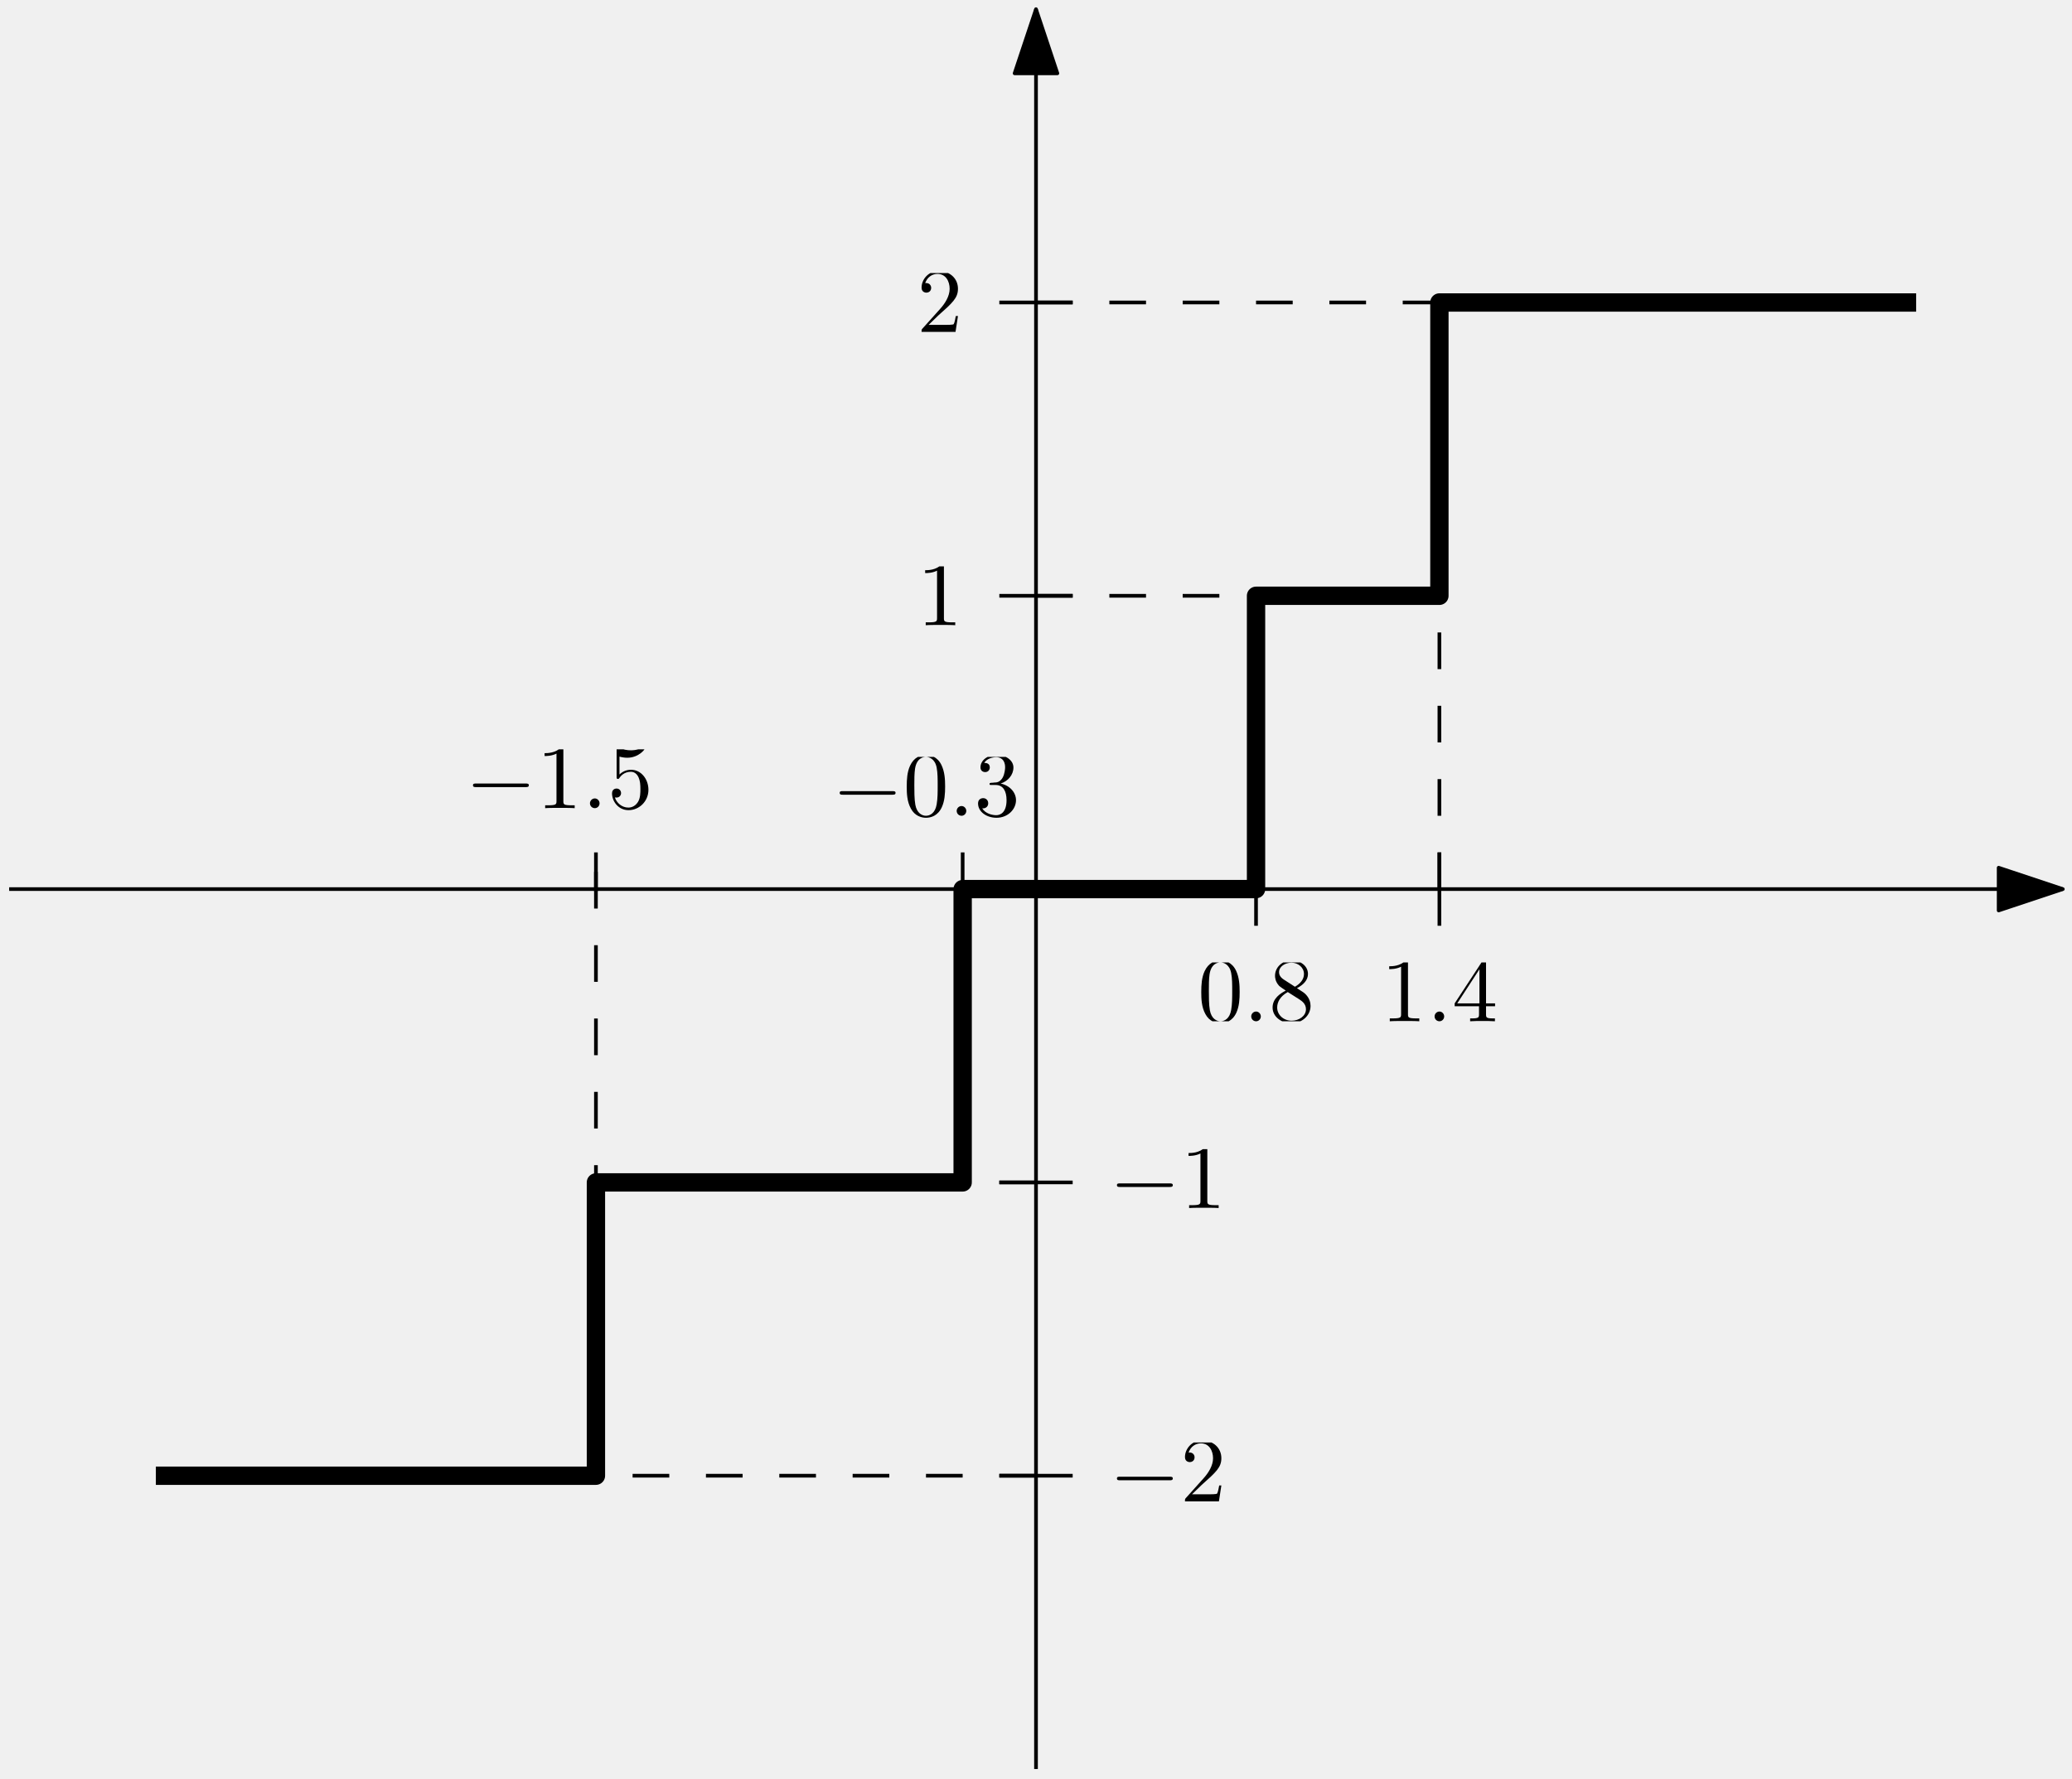
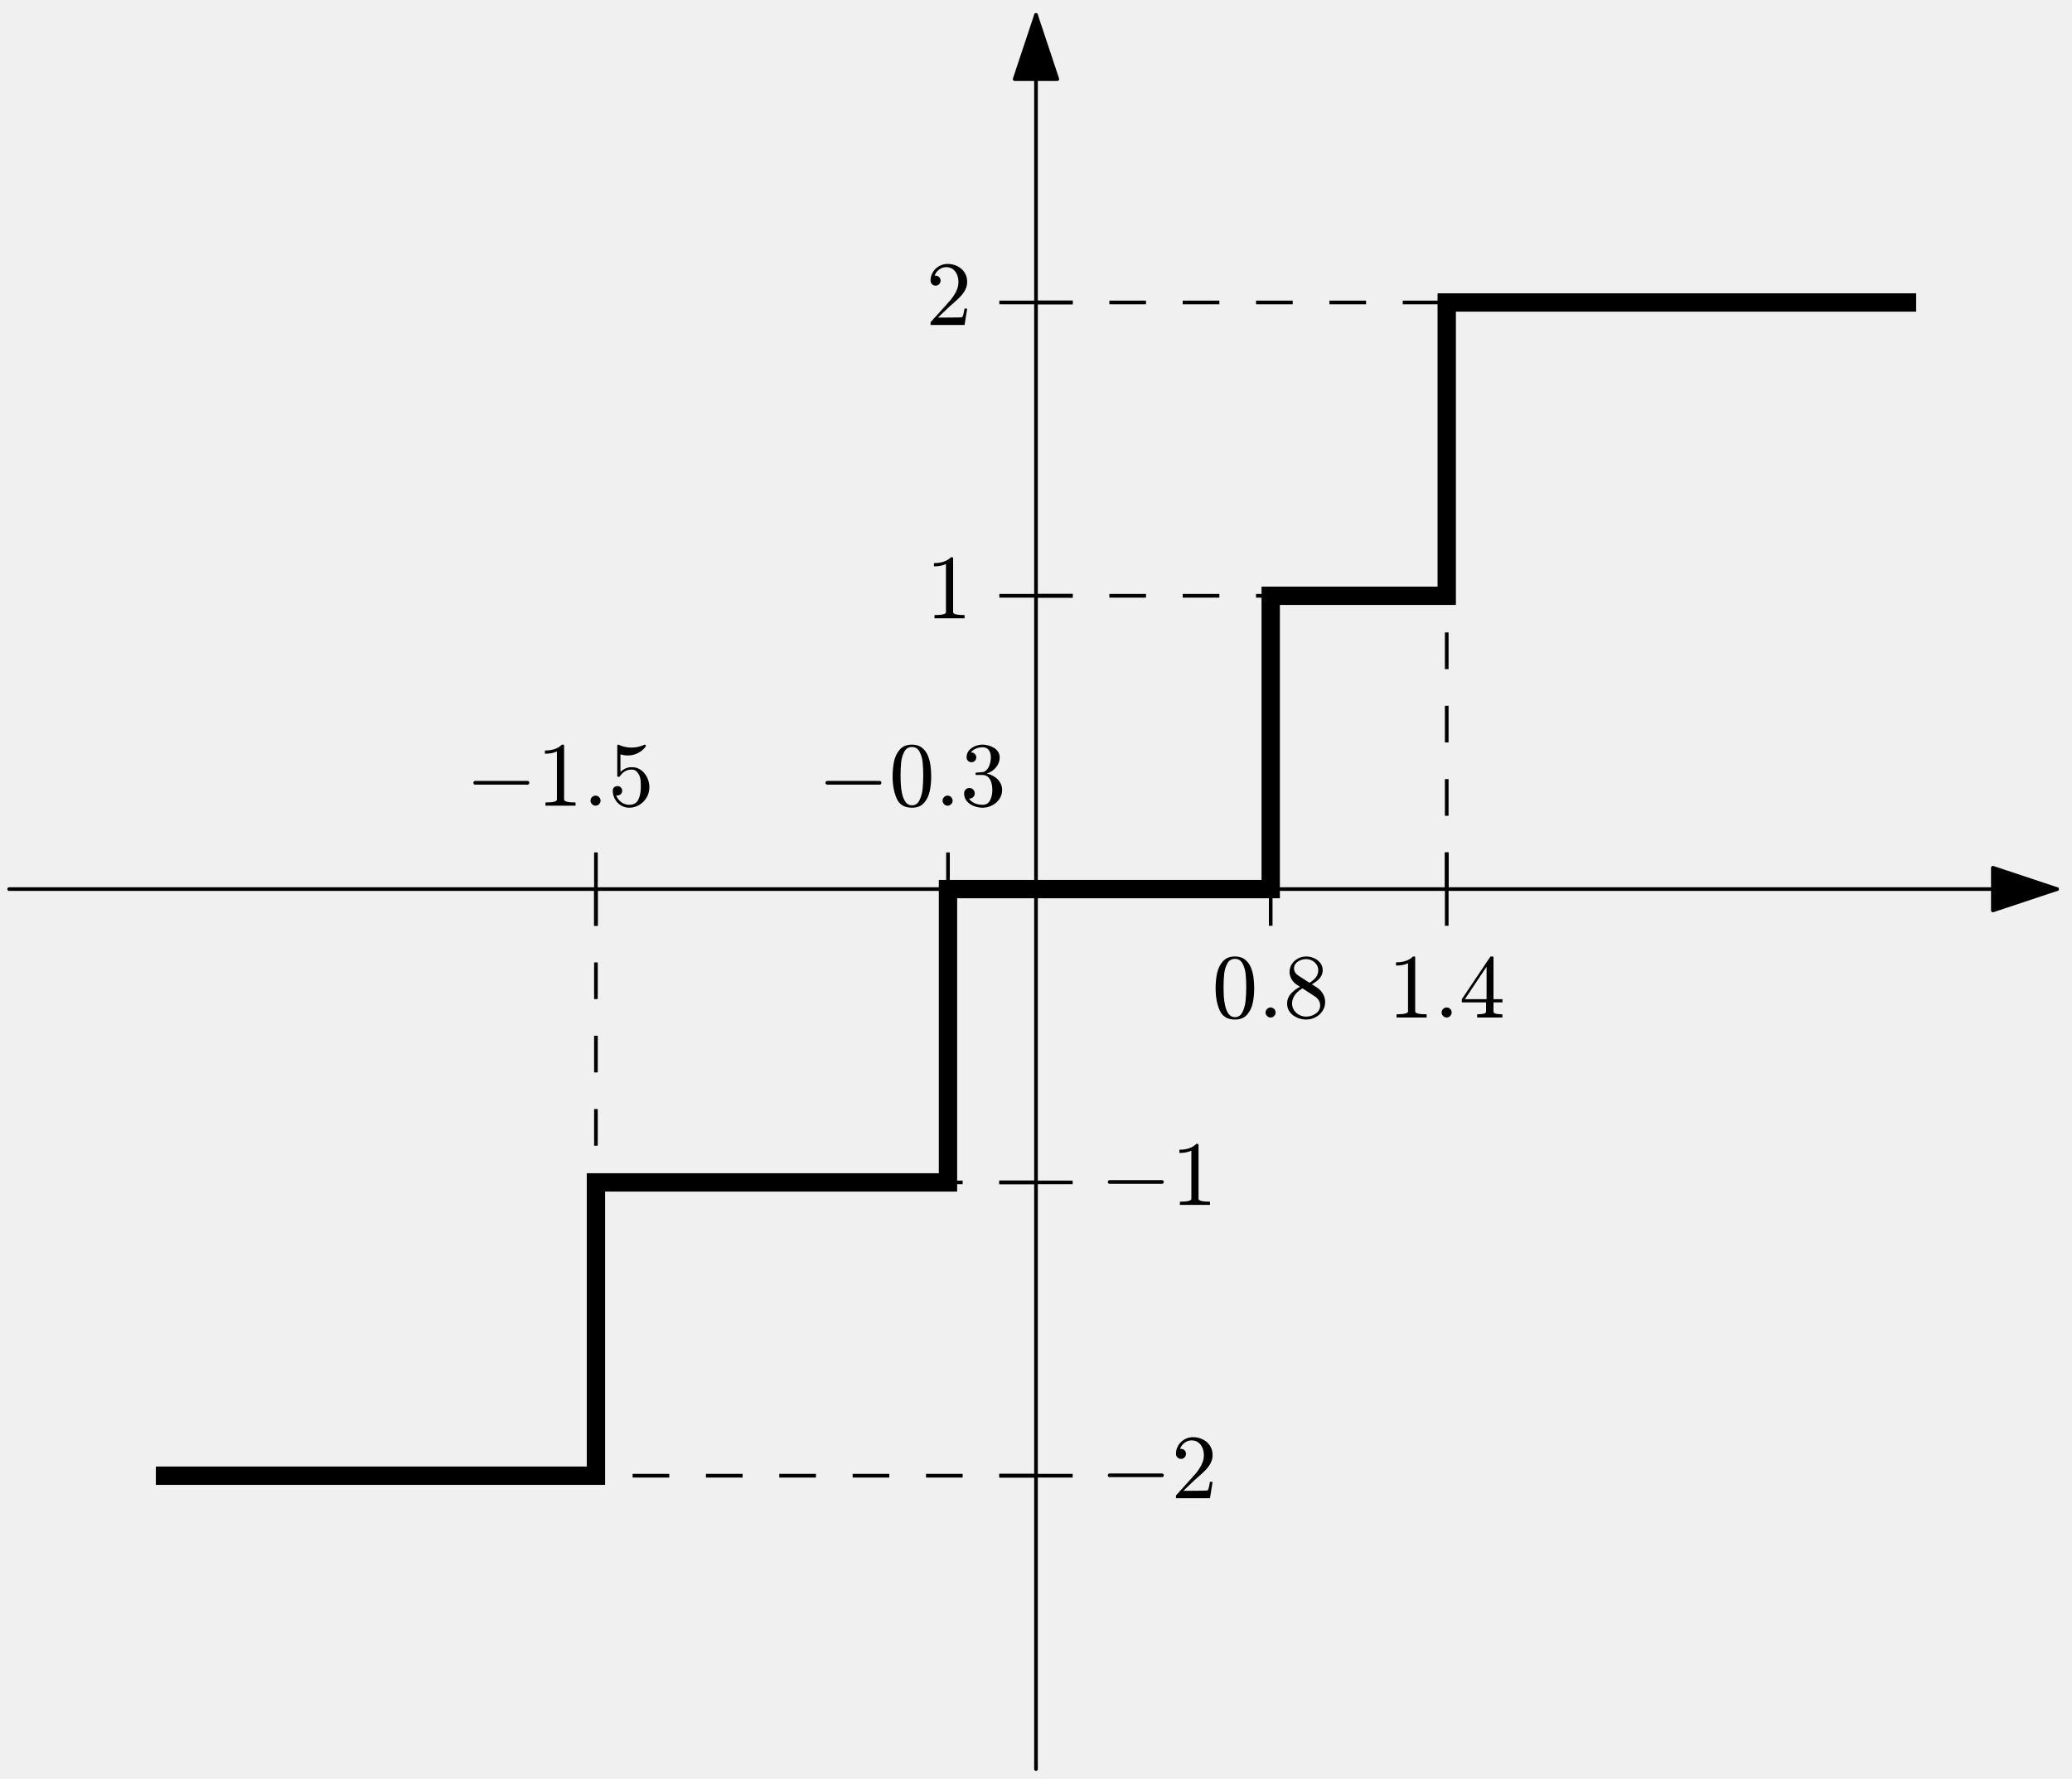
- <svg xmlns="http://www.w3.org/2000/svg" xmlns:xlink="http://www.w3.org/1999/xlink" width="226" height="194" viewBox="0 0 226 194">
+ <svg xmlns="http://www.w3.org/2000/svg" xmlns:xlink="http://www.w3.org/1999/xlink" width="226" height="194" viewBox="0 0 226 194" version="1.1">
  <style>
-       .fill { fill: black; }
-       .stroke { stroke: black; }
-       @media (prefers-color-scheme: dark) {
-         .fill { fill: white; }
-         .stroke { stroke: white; }
-       }
-     </style>
+ svg { color: black; fill: currentColor; }
+ @media (prefers-color-scheme: dark) { svg { color: white; } }
+ </style>
  <defs>
-     <g>
-       <g id="glyph-0-0">
-         <path d="M 6.562 -2.297 C 6.734 -2.297 6.922 -2.297 6.922 -2.5 C 6.922 -2.688 6.734 -2.688 6.562 -2.688 L 1.172 -2.688 C 1 -2.688 0.828 -2.688 0.828 -2.5 C 0.828 -2.297 1 -2.297 1.172 -2.297 Z M 6.562 -2.297 " />
+     <style type="text/css">*{stroke-linejoin: round; stroke-linecap: butt}</style>
+   </defs>
+   <g id="figure_1">
+     <g id="patch_1">
+       <path d="M 0 194 L 226 194 L 226 0 L 0 0 L 0 194 z " style="fill: none" />
+     </g>
+     <g id="axes_1">
+       <g id="patch_2">
+         <path d="M 17 161 L 17 161 L 65 161 L 65 129 L 103.4 129 L 103.4 97 L 138.6 97 L 138.6 65 L 157.8 65 L 157.8 33 L 209 33 L 209 33 " clip-path="url(#p7941cccc96)" style="fill: none; stroke: currentColor; stroke-width: 2; stroke-linejoin: miter" />
      </g>
-       <g id="glyph-1-0">
-         <path d="M 2.938 -6.375 C 2.938 -6.625 2.938 -6.641 2.703 -6.641 C 2.078 -6 1.203 -6 0.891 -6 L 0.891 -5.688 C 1.094 -5.688 1.672 -5.688 2.188 -5.953 L 2.188 -0.781 C 2.188 -0.422 2.156 -0.312 1.266 -0.312 L 0.953 -0.312 L 0.953 0 C 1.297 -0.031 2.156 -0.031 2.562 -0.031 C 2.953 -0.031 3.828 -0.031 4.172 0 L 4.172 -0.312 L 3.859 -0.312 C 2.953 -0.312 2.938 -0.422 2.938 -0.781 Z M 2.938 -6.375 " />
+       <g id="line2d_1">
+         <path d="M 65 97 L 65 129 " clip-path="url(#p7941cccc96)" style="fill: none; stroke-dasharray: 4,4; stroke-dashoffset: 0; stroke: currentColor; stroke-width: 0.4" />
      </g>
-       <g id="glyph-1-1">
-         <path d="M 4.578 -3.188 C 4.578 -3.984 4.531 -4.781 4.188 -5.516 C 3.734 -6.484 2.906 -6.641 2.5 -6.641 C 1.891 -6.641 1.172 -6.375 0.75 -5.453 C 0.438 -4.766 0.391 -3.984 0.391 -3.188 C 0.391 -2.438 0.422 -1.547 0.844 -0.781 C 1.266 0.016 2 0.219 2.484 0.219 C 3.016 0.219 3.781 0.016 4.219 -0.938 C 4.531 -1.625 4.578 -2.406 4.578 -3.188 Z M 2.484 0 C 2.094 0 1.5 -0.25 1.328 -1.203 C 1.219 -1.797 1.219 -2.719 1.219 -3.312 C 1.219 -3.953 1.219 -4.609 1.297 -5.141 C 1.484 -6.328 2.234 -6.422 2.484 -6.422 C 2.812 -6.422 3.469 -6.234 3.656 -5.25 C 3.766 -4.688 3.766 -3.938 3.766 -3.312 C 3.766 -2.562 3.766 -1.891 3.656 -1.25 C 3.5 -0.297 2.938 0 2.484 0 Z M 2.484 0 " />
+       <g id="line2d_2">
+         <path d="M 65 101 L 65 93 " clip-path="url(#p7941cccc96)" style="fill: none; stroke: currentColor; stroke-width: 0.4" />
      </g>
-       <g id="glyph-1-2">
-         <path d="M 1.266 -0.766 L 2.328 -1.797 C 3.875 -3.172 4.469 -3.703 4.469 -4.703 C 4.469 -5.844 3.578 -6.641 2.359 -6.641 C 1.234 -6.641 0.5 -5.719 0.5 -4.828 C 0.5 -4.281 1 -4.281 1.031 -4.281 C 1.203 -4.281 1.547 -4.391 1.547 -4.812 C 1.547 -5.062 1.359 -5.328 1.016 -5.328 C 0.938 -5.328 0.922 -5.328 0.891 -5.312 C 1.109 -5.969 1.656 -6.328 2.234 -6.328 C 3.141 -6.328 3.562 -5.516 3.562 -4.703 C 3.562 -3.906 3.078 -3.125 2.516 -2.5 L 0.609 -0.375 C 0.5 -0.266 0.5 -0.234 0.5 0 L 4.203 0 L 4.469 -1.734 L 4.234 -1.734 C 4.172 -1.438 4.109 -1 4 -0.844 C 3.938 -0.766 3.281 -0.766 3.062 -0.766 Z M 1.266 -0.766 " />
+       <g id="line2d_3">
+         <path d="M 103.4 97 L 103.4 97 " clip-path="url(#p7941cccc96)" style="fill: none; stroke-dasharray: 4,4; stroke-dashoffset: 0; stroke: currentColor; stroke-width: 0.4" />
      </g>
-       <g id="glyph-2-0">
-         <path d="M 1.906 -0.531 C 1.906 -0.812 1.672 -1.062 1.391 -1.062 C 1.094 -1.062 0.859 -0.812 0.859 -0.531 C 0.859 -0.234 1.094 0 1.391 0 C 1.672 0 1.906 -0.234 1.906 -0.531 Z M 1.906 -0.531 " />
+       <g id="line2d_4">
+         <path d="M 103.4 101 L 103.4 93 " clip-path="url(#p7941cccc96)" style="fill: none; stroke: currentColor; stroke-width: 0.4" />
      </g>
-       <g id="glyph-3-0">
-         <path d="M 4.469 -2 C 4.469 -3.188 3.656 -4.188 2.578 -4.188 C 2.109 -4.188 1.672 -4.031 1.312 -3.672 L 1.312 -5.625 C 1.516 -5.562 1.844 -5.5 2.156 -5.5 C 3.391 -5.5 4.094 -6.406 4.094 -6.531 C 4.094 -6.594 4.062 -6.641 3.984 -6.641 C 3.984 -6.641 3.953 -6.641 3.906 -6.609 C 3.703 -6.516 3.219 -6.312 2.547 -6.312 C 2.156 -6.312 1.688 -6.391 1.219 -6.594 C 1.141 -6.625 1.125 -6.625 1.109 -6.625 C 1 -6.625 1 -6.547 1 -6.391 L 1 -3.438 C 1 -3.266 1 -3.188 1.141 -3.188 C 1.219 -3.188 1.234 -3.203 1.281 -3.266 C 1.391 -3.422 1.75 -3.969 2.562 -3.969 C 3.078 -3.969 3.328 -3.516 3.406 -3.328 C 3.562 -2.953 3.594 -2.578 3.594 -2.078 C 3.594 -1.719 3.594 -1.125 3.344 -0.703 C 3.109 -0.312 2.734 -0.062 2.281 -0.062 C 1.562 -0.062 0.984 -0.594 0.812 -1.172 C 0.844 -1.172 0.875 -1.156 0.984 -1.156 C 1.312 -1.156 1.484 -1.406 1.484 -1.641 C 1.484 -1.891 1.312 -2.141 0.984 -2.141 C 0.844 -2.141 0.5 -2.062 0.5 -1.609 C 0.5 -0.75 1.188 0.219 2.297 0.219 C 3.453 0.219 4.469 -0.734 4.469 -2 Z M 4.469 -2 " />
+       <g id="line2d_5">
+         <path d="M 138.6 97 L 138.6 97 " clip-path="url(#p7941cccc96)" style="fill: none; stroke-dasharray: 4,4; stroke-dashoffset: 0; stroke: currentColor; stroke-width: 0.4" />
      </g>
-       <g id="glyph-3-1">
-         <path d="M 2.891 -3.516 C 3.703 -3.781 4.281 -4.469 4.281 -5.266 C 4.281 -6.078 3.406 -6.641 2.453 -6.641 C 1.453 -6.641 0.688 -6.047 0.688 -5.281 C 0.688 -4.953 0.906 -4.766 1.203 -4.766 C 1.5 -4.766 1.703 -4.984 1.703 -5.281 C 1.703 -5.766 1.234 -5.766 1.094 -5.766 C 1.391 -6.266 2.047 -6.391 2.406 -6.391 C 2.828 -6.391 3.375 -6.172 3.375 -5.281 C 3.375 -5.156 3.344 -4.578 3.094 -4.141 C 2.797 -3.656 2.453 -3.625 2.203 -3.625 C 2.125 -3.609 1.891 -3.594 1.812 -3.594 C 1.734 -3.578 1.672 -3.562 1.672 -3.469 C 1.672 -3.359 1.734 -3.359 1.906 -3.359 L 2.344 -3.359 C 3.156 -3.359 3.531 -2.688 3.531 -1.703 C 3.531 -0.344 2.844 -0.062 2.406 -0.062 C 1.969 -0.062 1.219 -0.234 0.875 -0.812 C 1.219 -0.766 1.531 -0.984 1.531 -1.359 C 1.531 -1.719 1.266 -1.922 0.984 -1.922 C 0.734 -1.922 0.422 -1.781 0.422 -1.344 C 0.422 -0.438 1.344 0.219 2.438 0.219 C 3.656 0.219 4.562 -0.688 4.562 -1.703 C 4.562 -2.516 3.922 -3.297 2.891 -3.516 Z M 2.891 -3.516 " />
+       <g id="line2d_6">
+         <path d="M 138.6 101 L 138.6 93 " clip-path="url(#p7941cccc96)" style="fill: none; stroke: currentColor; stroke-width: 0.4" />
      </g>
-       <g id="glyph-4-0">
-         <path d="M 2.938 -6.375 C 2.938 -6.625 2.938 -6.641 2.703 -6.641 C 2.078 -6 1.203 -6 0.891 -6 L 0.891 -5.688 C 1.094 -5.688 1.672 -5.688 2.188 -5.953 L 2.188 -0.781 C 2.188 -0.422 2.156 -0.312 1.266 -0.312 L 0.953 -0.312 L 0.953 0 C 1.297 -0.031 2.156 -0.031 2.562 -0.031 C 2.953 -0.031 3.828 -0.031 4.172 0 L 4.172 -0.312 L 3.859 -0.312 C 2.953 -0.312 2.938 -0.422 2.938 -0.781 Z M 2.938 -6.375 " />
+       <g id="line2d_7">
+         <path d="M 157.8 97 L 157.8 65 " clip-path="url(#p7941cccc96)" style="fill: none; stroke-dasharray: 4,4; stroke-dashoffset: 0; stroke: currentColor; stroke-width: 0.4" />
      </g>
-       <g id="glyph-4-1">
-         <path d="M 4.578 -3.188 C 4.578 -3.984 4.531 -4.781 4.188 -5.516 C 3.734 -6.484 2.906 -6.641 2.5 -6.641 C 1.891 -6.641 1.172 -6.375 0.75 -5.453 C 0.438 -4.766 0.391 -3.984 0.391 -3.188 C 0.391 -2.438 0.422 -1.547 0.844 -0.781 C 1.266 0.016 2 0.219 2.484 0.219 C 3.016 0.219 3.781 0.016 4.219 -0.938 C 4.531 -1.625 4.578 -2.406 4.578 -3.188 Z M 2.484 0 C 2.094 0 1.5 -0.25 1.328 -1.203 C 1.219 -1.797 1.219 -2.719 1.219 -3.312 C 1.219 -3.953 1.219 -4.609 1.297 -5.141 C 1.484 -6.328 2.234 -6.422 2.484 -6.422 C 2.812 -6.422 3.469 -6.234 3.656 -5.25 C 3.766 -4.688 3.766 -3.938 3.766 -3.312 C 3.766 -2.562 3.766 -1.891 3.656 -1.25 C 3.5 -0.297 2.938 0 2.484 0 Z M 2.484 0 " />
+       <g id="line2d_8">
+         <path d="M 157.8 101 L 157.8 93 " clip-path="url(#p7941cccc96)" style="fill: none; stroke: currentColor; stroke-width: 0.4" />
      </g>
-       <g id="glyph-4-2">
-         <path d="M 1.266 -0.766 L 2.328 -1.797 C 3.875 -3.172 4.469 -3.703 4.469 -4.703 C 4.469 -5.844 3.578 -6.641 2.359 -6.641 C 1.234 -6.641 0.5 -5.719 0.5 -4.828 C 0.5 -4.281 1 -4.281 1.031 -4.281 C 1.203 -4.281 1.547 -4.391 1.547 -4.812 C 1.547 -5.062 1.359 -5.328 1.016 -5.328 C 0.938 -5.328 0.922 -5.328 0.891 -5.312 C 1.109 -5.969 1.656 -6.328 2.234 -6.328 C 3.141 -6.328 3.562 -5.516 3.562 -4.703 C 3.562 -3.906 3.078 -3.125 2.516 -2.5 L 0.609 -0.375 C 0.5 -0.266 0.5 -0.234 0.5 0 L 4.203 0 L 4.469 -1.734 L 4.234 -1.734 C 4.172 -1.438 4.109 -1 4 -0.844 C 3.938 -0.766 3.281 -0.766 3.062 -0.766 Z M 1.266 -0.766 " />
+       <g id="line2d_9">
+         <path d="M 113 161 L 65 161 " clip-path="url(#p7941cccc96)" style="fill: none; stroke-dasharray: 4,4; stroke-dashoffset: 0; stroke: currentColor; stroke-width: 0.4" />
      </g>
-       <g id="glyph-5-0">
-         <path d="M 1.906 -0.531 C 1.906 -0.812 1.672 -1.062 1.391 -1.062 C 1.094 -1.062 0.859 -0.812 0.859 -0.531 C 0.859 -0.234 1.094 0 1.391 0 C 1.672 0 1.906 -0.234 1.906 -0.531 Z M 1.906 -0.531 " />
+       <g id="line2d_10">
+         <path d="M 109 161 L 117 161 " clip-path="url(#p7941cccc96)" style="fill: none; stroke: currentColor; stroke-width: 0.4" />
      </g>
-       <g id="glyph-6-0">
-         <path d="M 2.938 -1.641 L 2.938 -0.781 C 2.938 -0.422 2.906 -0.312 2.172 -0.312 L 1.969 -0.312 L 1.969 0 C 2.375 -0.031 2.891 -0.031 3.312 -0.031 C 3.734 -0.031 4.25 -0.031 4.672 0 L 4.672 -0.312 L 4.453 -0.312 C 3.719 -0.312 3.703 -0.422 3.703 -0.781 L 3.703 -1.641 L 4.688 -1.641 L 4.688 -1.953 L 3.703 -1.953 L 3.703 -6.484 C 3.703 -6.688 3.703 -6.75 3.531 -6.75 C 3.453 -6.75 3.422 -6.75 3.344 -6.625 L 0.281 -1.953 L 0.281 -1.641 Z M 2.984 -1.953 L 0.562 -1.953 L 2.984 -5.672 Z M 2.984 -1.953 " />
+       <g id="line2d_11">
+         <path d="M 113 129 L 103.4 129 " clip-path="url(#p7941cccc96)" style="fill: none; stroke-dasharray: 4,4; stroke-dashoffset: 0; stroke: currentColor; stroke-width: 0.4" />
      </g>
-       <g id="glyph-6-1">
-         <path d="M 1.625 -4.562 C 1.172 -4.859 1.125 -5.188 1.125 -5.359 C 1.125 -5.969 1.781 -6.391 2.484 -6.391 C 3.203 -6.391 3.844 -5.875 3.844 -5.156 C 3.844 -4.578 3.453 -4.109 2.859 -3.766 Z M 3.078 -3.609 C 3.797 -3.984 4.281 -4.5 4.281 -5.156 C 4.281 -6.078 3.406 -6.641 2.5 -6.641 C 1.5 -6.641 0.688 -5.906 0.688 -4.969 C 0.688 -4.797 0.703 -4.344 1.125 -3.875 C 1.234 -3.766 1.609 -3.516 1.859 -3.344 C 1.281 -3.047 0.422 -2.5 0.422 -1.5 C 0.422 -0.453 1.438 0.219 2.484 0.219 C 3.609 0.219 4.562 -0.609 4.562 -1.672 C 4.562 -2.031 4.453 -2.484 4.062 -2.906 C 3.875 -3.109 3.719 -3.203 3.078 -3.609 Z M 2.078 -3.188 L 3.312 -2.406 C 3.594 -2.219 4.062 -1.922 4.062 -1.312 C 4.062 -0.578 3.312 -0.062 2.5 -0.062 C 1.641 -0.062 0.922 -0.672 0.922 -1.5 C 0.922 -2.078 1.234 -2.719 2.078 -3.188 Z M 2.078 -3.188 " />
+       <g id="line2d_12">
+         <path d="M 109 129 L 117 129 " clip-path="url(#p7941cccc96)" style="fill: none; stroke: currentColor; stroke-width: 0.4" />
+       </g>
+       <g id="line2d_13">
+         <path d="M 113 65 L 138.6 65 " clip-path="url(#p7941cccc96)" style="fill: none; stroke-dasharray: 4,4; stroke-dashoffset: 0; stroke: currentColor; stroke-width: 0.4" />
+       </g>
+       <g id="line2d_14">
+         <path d="M 109 65 L 117 65 " clip-path="url(#p7941cccc96)" style="fill: none; stroke: currentColor; stroke-width: 0.4" />
+       </g>
+       <g id="line2d_15">
+         <path d="M 113 33 L 157.8 33 " clip-path="url(#p7941cccc96)" style="fill: none; stroke-dasharray: 4,4; stroke-dashoffset: 0; stroke: currentColor; stroke-width: 0.4" />
+       </g>
+       <g id="line2d_16">
+         <path d="M 109 33 L 117 33 " clip-path="url(#p7941cccc96)" style="fill: none; stroke: currentColor; stroke-width: 0.4" />
+       </g>
+       <g id="patch_3">
+         <path d="M 1 97 Q 113 97 224.367 97 " style="fill: none; stroke: currentColor; stroke-width: 0.4; stroke-linecap: round" />
+         <path d="M 217.367 94.67 L 224.367 97 L 217.367 99.33 z " style="stroke: currentColor; stroke-width: 0.4; stroke-linecap: round" />
+       </g>
+       <g id="patch_4">
+         <path d="M 113 193 Q 113 97 113 1.633 " style="fill: none; stroke: currentColor; stroke-width: 0.4; stroke-linecap: round" />
+         <path d="M 110.67 8.633 L 113 1.633 L 115.33 8.633 z " style="stroke: currentColor; stroke-width: 0.4; stroke-linecap: round" />
+       </g>
+       <g id="text_1">
+         <g transform="translate(50.8 87.93945) scale(0.1 -0.1)">
+           <defs>
+             <path id="Cmsy10-11" d="M 653 1472 Q 600 1472 565 1512 Q 531 1553 531 1600 Q 531 1647 565 1687 Q 600 1728 653 1728 L 4325 1728 Q 4375 1728 4408 1687 Q 4441 1647 4441 1600 Q 4441 1553 4408 1512 Q 4375 1472 4325 1472 L 653 1472 z " transform="scale(0.015625)" />
+             <path id="Cmr10-64" d="M 594 0 L 594 225 Q 1394 225 1394 428 L 1394 3788 Q 1063 3628 556 3628 L 556 3853 Q 1341 3853 1741 4263 L 1831 4263 Q 1853 4263 1873 4245 Q 1894 4228 1894 4206 L 1894 428 Q 1894 225 2694 225 L 2694 0 L 594 0 z " transform="scale(0.015625)" />
+             <path id="Cmmi10-33" d="M 538 353 Q 538 497 644 600 Q 750 703 891 703 Q 978 703 1062 656 Q 1147 609 1194 525 Q 1241 441 1241 353 Q 1241 213 1137 106 Q 1034 0 891 0 Q 750 0 644 106 Q 538 213 538 353 z " transform="scale(0.015625)" />
+             <path id="Cmr10-78" d="M 556 728 Q 622 541 758 387 Q 894 234 1080 148 Q 1266 63 1466 63 Q 1928 63 2103 422 Q 2278 781 2278 1294 Q 2278 1516 2270 1667 Q 2263 1819 2228 1959 Q 2169 2184 2020 2353 Q 1872 2522 1656 2522 Q 1441 2522 1286 2456 Q 1131 2391 1034 2303 Q 938 2216 863 2119 Q 788 2022 769 2016 L 697 2016 Q 681 2016 657 2036 Q 634 2056 634 2075 L 634 4213 Q 634 4228 654 4245 Q 675 4263 697 4263 L 716 4263 Q 1147 4056 1631 4056 Q 2106 4056 2547 4263 L 2566 4263 Q 2588 4263 2606 4247 Q 2625 4231 2625 4213 L 2625 4153 Q 2625 4122 2613 4122 Q 2394 3831 2064 3668 Q 1734 3506 1381 3506 Q 1125 3506 856 3578 L 856 2369 Q 1069 2541 1236 2614 Q 1403 2688 1663 2688 Q 2016 2688 2295 2484 Q 2575 2281 2725 1954 Q 2875 1628 2875 1288 Q 2875 903 2686 575 Q 2497 247 2172 53 Q 1847 -141 1466 -141 Q 1150 -141 886 21 Q 622 184 470 459 Q 319 734 319 1044 Q 319 1188 412 1278 Q 506 1369 647 1369 Q 788 1369 883 1276 Q 978 1184 978 1044 Q 978 906 883 811 Q 788 716 647 716 Q 625 716 597 720 Q 569 725 556 728 z " transform="scale(0.015625)" />
+           </defs>
+           <use xlink:href="#Cmsy10-11" transform="translate(0 0.390625)" />
+           <use xlink:href="#Cmr10-64" transform="translate(77.68555 0.390625)" />
+           <use xlink:href="#Cmmi10-33" transform="translate(127.6855 0.390625)" />
+           <use xlink:href="#Cmr10-78" transform="translate(155.3711 0.390625)" />
+         </g>
+       </g>
+       <g id="text_2">
+         <g transform="translate(89.2 87.93945) scale(0.1 -0.1)">
+           <defs>
+             <path id="Cmr10-28" d="M 1600 -141 Q 816 -141 533 504 Q 250 1150 250 2041 Q 250 2597 351 3087 Q 453 3578 754 3920 Q 1056 4263 1600 4263 Q 2022 4263 2290 4056 Q 2559 3850 2700 3523 Q 2841 3197 2892 2823 Q 2944 2450 2944 2041 Q 2944 1491 2842 1011 Q 2741 531 2444 195 Q 2147 -141 1600 -141 z M 1600 25 Q 1956 25 2131 390 Q 2306 756 2347 1200 Q 2388 1644 2388 2144 Q 2388 2625 2347 3031 Q 2306 3438 2132 3767 Q 1959 4097 1600 4097 Q 1238 4097 1063 3765 Q 888 3434 847 3029 Q 806 2625 806 2144 Q 806 1788 823 1472 Q 841 1156 916 820 Q 991 484 1158 254 Q 1325 25 1600 25 z " transform="scale(0.015625)" />
+             <path id="Cmr10-6e" d="M 609 494 Q 759 275 1012 169 Q 1266 63 1556 63 Q 1928 63 2084 380 Q 2241 697 2241 1100 Q 2241 1281 2208 1462 Q 2175 1644 2097 1800 Q 2019 1956 1883 2050 Q 1747 2144 1550 2144 L 1125 2144 Q 1069 2144 1069 2203 L 1069 2259 Q 1069 2309 1125 2309 L 1478 2338 Q 1703 2338 1851 2506 Q 2000 2675 2069 2917 Q 2138 3159 2138 3378 Q 2138 3684 1994 3881 Q 1850 4078 1556 4078 Q 1313 4078 1091 3986 Q 869 3894 738 3706 Q 750 3709 759 3711 Q 769 3713 781 3713 Q 925 3713 1022 3613 Q 1119 3513 1119 3372 Q 1119 3234 1022 3134 Q 925 3034 781 3034 Q 641 3034 541 3134 Q 441 3234 441 3372 Q 441 3647 606 3850 Q 772 4053 1033 4158 Q 1294 4263 1556 4263 Q 1750 4263 1965 4205 Q 2181 4147 2356 4039 Q 2531 3931 2642 3762 Q 2753 3594 2753 3378 Q 2753 3109 2633 2881 Q 2513 2653 2303 2487 Q 2094 2322 1844 2241 Q 2122 2188 2372 2031 Q 2622 1875 2773 1631 Q 2925 1388 2925 1106 Q 2925 753 2731 467 Q 2538 181 2222 20 Q 1906 -141 1556 -141 Q 1256 -141 954 -26 Q 653 88 461 316 Q 269 544 269 863 Q 269 1022 375 1128 Q 481 1234 641 1234 Q 744 1234 830 1186 Q 916 1138 964 1050 Q 1013 963 1013 863 Q 1013 706 903 600 Q 794 494 641 494 L 609 494 z " transform="scale(0.015625)" />
+           </defs>
+           <use xlink:href="#Cmsy10-11" transform="translate(0 0.390625)" />
+           <use xlink:href="#Cmr10-28" transform="translate(77.68555 0.390625)" />
+           <use xlink:href="#Cmmi10-33" transform="translate(127.6855 0.390625)" />
+           <use xlink:href="#Cmr10-6e" transform="translate(155.3711 0.390625)" />
+         </g>
+       </g>
+       <g id="text_3">
+         <g transform="translate(132.2 111.0508) scale(0.1 -0.1)">
+           <defs>
+             <path id="Cmr10-4d" d="M 269 972 Q 269 1356 522 1651 Q 775 1947 1172 2144 L 934 2297 Q 716 2441 578 2680 Q 441 2919 441 3181 Q 441 3488 602 3734 Q 763 3981 1030 4122 Q 1297 4263 1600 4263 Q 1884 4263 2148 4147 Q 2413 4031 2583 3815 Q 2753 3600 2753 3303 Q 2753 3088 2651 2903 Q 2550 2719 2373 2572 Q 2197 2425 1997 2322 L 2363 2088 Q 2616 1922 2770 1653 Q 2925 1384 2925 1088 Q 2925 741 2739 456 Q 2553 172 2247 15 Q 1941 -141 1600 -141 Q 1269 -141 961 -6 Q 653 128 461 383 Q 269 638 269 972 z M 616 972 Q 616 719 755 509 Q 894 300 1122 181 Q 1350 63 1600 63 Q 1972 63 2275 280 Q 2578 497 2578 856 Q 2578 978 2529 1098 Q 2481 1219 2395 1317 Q 2309 1416 2203 1478 L 1344 2034 Q 1144 1928 976 1765 Q 809 1603 712 1400 Q 616 1197 616 972 z M 1056 2925 L 1831 2425 Q 2100 2581 2272 2803 Q 2444 3025 2444 3303 Q 2444 3519 2323 3698 Q 2203 3878 2009 3978 Q 1816 4078 1594 4078 Q 1400 4078 1203 4003 Q 1006 3928 878 3779 Q 750 3631 750 3431 Q 750 3131 1056 2925 z " transform="scale(0.015625)" />
+           </defs>
+           <use xlink:href="#Cmr10-28" transform="translate(0 0.390625)" />
+           <use xlink:href="#Cmmi10-33" transform="translate(50 0.390625)" />
+           <use xlink:href="#Cmr10-4d" transform="translate(77.68555 0.390625)" />
+         </g>
+       </g>
+       <g id="text_4">
+         <g transform="translate(151.4 111.0508) scale(0.1 -0.1)">
+           <defs>
+             <path id="Cmr10-3b" d="M 178 1056 L 178 1281 L 2156 4231 Q 2178 4263 2222 4263 L 2316 4263 Q 2388 4263 2388 4191 L 2388 1281 L 3016 1281 L 3016 1056 L 2388 1056 L 2388 428 Q 2388 297 2575 261 Q 2763 225 3009 225 L 3009 0 L 1247 0 L 1247 225 Q 1494 225 1681 261 Q 1869 297 1869 428 L 1869 1056 L 178 1056 z M 391 1281 L 1906 1281 L 1906 3547 L 391 1281 z " transform="scale(0.015625)" />
+           </defs>
+           <use xlink:href="#Cmr10-64" transform="translate(0 0.390625)" />
+           <use xlink:href="#Cmmi10-33" transform="translate(50 0.390625)" />
+           <use xlink:href="#Cmr10-3b" transform="translate(77.68555 0.390625)" />
+         </g>
+       </g>
+       <g id="text_5">
+         <g transform="translate(120 163.4951) scale(0.1 -0.1)">
+           <defs>
+             <path id="Cmr10-31" d="M 319 0 L 319 172 Q 319 188 331 206 L 1325 1306 Q 1550 1550 1690 1715 Q 1831 1881 1968 2097 Q 2106 2313 2186 2536 Q 2266 2759 2266 3009 Q 2266 3272 2169 3511 Q 2072 3750 1880 3894 Q 1688 4038 1416 4038 Q 1138 4038 916 3870 Q 694 3703 603 3438 Q 628 3444 672 3444 Q 816 3444 917 3347 Q 1019 3250 1019 3097 Q 1019 2950 917 2848 Q 816 2747 672 2747 Q 522 2747 420 2851 Q 319 2956 319 3097 Q 319 3338 409 3548 Q 500 3759 670 3923 Q 841 4088 1055 4175 Q 1269 4263 1509 4263 Q 1875 4263 2190 4108 Q 2506 3953 2690 3670 Q 2875 3388 2875 3009 Q 2875 2731 2753 2481 Q 2631 2231 2440 2026 Q 2250 1822 1953 1562 Q 1656 1303 1563 1216 L 838 519 L 1453 519 Q 1906 519 2211 526 Q 2516 534 2534 550 Q 2609 631 2688 1141 L 2875 1141 L 2694 0 L 319 0 z " transform="scale(0.015625)" />
+           </defs>
+           <use xlink:href="#Cmsy10-11" transform="translate(0 0.390625)" />
+           <use xlink:href="#Cmr10-31" transform="translate(77.68555 0.390625)" />
+         </g>
+       </g>
+       <g id="text_6">
+         <g transform="translate(120 131.4951) scale(0.1 -0.1)">
+           <use xlink:href="#Cmsy10-11" transform="translate(0 0.390625)" />
+           <use xlink:href="#Cmr10-64" transform="translate(77.68555 0.390625)" />
+         </g>
+       </g>
+       <g id="text_7">
+         <g transform="translate(101 67.49512) scale(0.1 -0.1)">
+           <use xlink:href="#Cmr10-64" transform="translate(0 0.390625)" />
+         </g>
+       </g>
+       <g id="text_8">
+         <g transform="translate(101 35.49512) scale(0.1 -0.1)">
+           <use xlink:href="#Cmr10-31" transform="translate(0 0.390625)" />
+         </g>
      </g>
    </g>
-     <clipPath id="clip-0">
-       <path clip-rule="nonzero" d="M 59 81.75 L 63 81.75 L 63 89 L 59 89 Z M 59 81.75 " />
-     </clipPath>
-     <clipPath id="clip-1">
-       <path clip-rule="nonzero" d="M 66 81.75 L 71 81.75 L 71 89 L 66 89 Z M 66 81.75 " />
-     </clipPath>
-     <clipPath id="clip-2">
-       <path clip-rule="nonzero" d="M 98 82.578 L 104 82.578 L 104 89.828 L 98 89.828 Z M 98 82.578 " />
-     </clipPath>
-     <clipPath id="clip-3">
-       <path clip-rule="nonzero" d="M 106 82.578 L 111 82.578 L 111 89.828 L 106 89.828 Z M 106 82.578 " />
-     </clipPath>
-     <clipPath id="clip-4">
-       <path clip-rule="nonzero" d="M 151 105 L 155 105 L 155 111.422 L 151 111.422 Z M 151 105 " />
-     </clipPath>
-     <clipPath id="clip-5">
-       <path clip-rule="nonzero" d="M 156 110 L 158 110 L 158 111.422 L 156 111.422 Z M 156 110 " />
-     </clipPath>
-     <clipPath id="clip-6">
-       <path clip-rule="nonzero" d="M 158 105 L 163.367 105 L 163.367 111.422 L 158 111.422 Z M 158 105 " />
-     </clipPath>
-     <clipPath id="clip-7">
-       <path clip-rule="nonzero" d="M 129 157.375 L 133.73 157.375 L 133.73 164 L 129 164 Z M 129 157.375 " />
-     </clipPath>
-     <clipPath id="clip-8">
-       <path clip-rule="nonzero" d="M 131 105 L 136 105 L 136 111.422 L 131 111.422 Z M 131 105 " />
-     </clipPath>
-     <clipPath id="clip-9">
-       <path clip-rule="nonzero" d="M 136 110 L 138 110 L 138 111.422 L 136 111.422 Z M 136 110 " />
-     </clipPath>
-     <clipPath id="clip-10">
-       <path clip-rule="nonzero" d="M 138 105 L 143 105 L 143 111.422 L 138 111.422 Z M 138 105 " />
-     </clipPath>
-     <clipPath id="clip-11">
-       <path clip-rule="nonzero" d="M 129 125.375 L 133 125.375 L 133 132 L 129 132 Z M 129 125.375 " />
-     </clipPath>
-     <clipPath id="clip-12">
-       <path clip-rule="nonzero" d="M 100.02 61.789 L 105 61.789 L 105 68.211 L 100.02 68.211 Z M 100.02 61.789 " />
-     </clipPath>
-     <clipPath id="clip-13">
-       <path clip-rule="nonzero" d="M 100.02 29.789 L 105 29.789 L 105 36.211 L 100.02 36.211 Z M 100.02 29.789 " />
+   </g>
+   <defs>
+     <clipPath id="p7941cccc96">
+       <rect x="1" y="1" width="224" height="192" />
    </clipPath>
  </defs>
-   <path fill="none" stroke-width="0.4" stroke-linecap="butt" stroke-linejoin="round" stroke-opacity="1" stroke-miterlimit="10" d="M 112 576 L 336 576 " transform="matrix(1, 0, 0, -1, -111, 673)" class="stroke" />
-   <path fill-rule="evenodd" fill-opacity="1" stroke-width="0.4" stroke-linecap="butt" stroke-linejoin="round" stroke-opacity="1" stroke-miterlimit="10" d="M 336 576 L 329 578.332 L 329 573.668 Z M 336 576 " transform="matrix(1, 0, 0, -1, -111, 673)" class="fill stroke" />
-   <path fill="none" stroke-width="0.4" stroke-linecap="butt" stroke-linejoin="round" stroke-opacity="1" stroke-miterlimit="10" d="M 224 480 L 224 672 " transform="matrix(1, 0, 0, -1, -111, 673)" class="stroke" />
-   <path fill-rule="evenodd" fill-opacity="1" stroke-width="0.4" stroke-linecap="butt" stroke-linejoin="round" stroke-opacity="1" stroke-miterlimit="10" d="M 224 672 L 221.668 665 L 226.332 665 Z M 224 672 " transform="matrix(1, 0, 0, -1, -111, 673)" class="fill stroke" />
-   <path fill="none" stroke-width="0.4" stroke-linecap="butt" stroke-linejoin="round" stroke-opacity="1" stroke-miterlimit="10" d="M 220 608 L 228 608 " transform="matrix(1, 0, 0, -1, -111, 673)" class="stroke" />
-   <path fill="none" stroke-width="0.4" stroke-linecap="butt" stroke-linejoin="round" stroke-opacity="1" stroke-miterlimit="10" d="M 220 576 L 228 576 " transform="matrix(1, 0, 0, -1, -111, 673)" class="stroke" />
-   <path fill="none" stroke-width="0.4" stroke-linecap="butt" stroke-linejoin="round" stroke-opacity="1" stroke-miterlimit="10" d="M 220 544 L 228 544 " transform="matrix(1, 0, 0, -1, -111, 673)" class="stroke" />
-   <path fill="none" stroke-width="0.4" stroke-linecap="butt" stroke-linejoin="round" stroke-opacity="1" stroke-dasharray="4" stroke-miterlimit="10" d="M 224 608 L 248 608 " transform="matrix(1, 0, 0, -1, -111, 673)" class="stroke" />
-   <path fill="none" stroke-width="0.4" stroke-linecap="butt" stroke-linejoin="round" stroke-opacity="1" stroke-dasharray="4" stroke-miterlimit="10" d="M 224 544 L 216 544 " transform="matrix(1, 0, 0, -1, -111, 673)" class="stroke" />
-   <path fill="none" stroke-width="0.4" stroke-linecap="butt" stroke-linejoin="round" stroke-opacity="1" stroke-miterlimit="10" d="M 220 640 L 228 640 " transform="matrix(1, 0, 0, -1, -111, 673)" class="stroke" />
-   <path fill="none" stroke-width="0.4" stroke-linecap="butt" stroke-linejoin="round" stroke-opacity="1" stroke-miterlimit="10" d="M 220 512 L 228 512 " transform="matrix(1, 0, 0, -1, -111, 673)" class="stroke" />
-   <path fill="none" stroke-width="0.4" stroke-linecap="butt" stroke-linejoin="round" stroke-opacity="1" stroke-dasharray="4" stroke-miterlimit="10" d="M 224 640 L 268 640 " transform="matrix(1, 0, 0, -1, -111, 673)" class="stroke" />
-   <path fill="none" stroke-width="0.4" stroke-linecap="butt" stroke-linejoin="round" stroke-opacity="1" stroke-miterlimit="10" d="M 248 580 L 248 572 " transform="matrix(1, 0, 0, -1, -111, 673)" class="stroke" />
-   <path fill="none" stroke-width="0.4" stroke-linecap="butt" stroke-linejoin="round" stroke-opacity="1" stroke-miterlimit="10" d="M 268 580 L 268 572 " transform="matrix(1, 0, 0, -1, -111, 673)" class="stroke" />
-   <path fill="none" stroke-width="0.4" stroke-linecap="butt" stroke-linejoin="round" stroke-opacity="1" stroke-miterlimit="10" d="M 216 580 L 216 572 " transform="matrix(1, 0, 0, -1, -111, 673)" class="stroke" />
-   <path fill="none" stroke-width="0.4" stroke-linecap="butt" stroke-linejoin="round" stroke-opacity="1" stroke-miterlimit="10" d="M 176 580 L 176 575.766 " transform="matrix(1, 0, 0, -1, -111, 673)" class="stroke" />
-   <path fill="none" stroke-width="0.4" stroke-linecap="butt" stroke-linejoin="round" stroke-opacity="1" stroke-dasharray="4" stroke-miterlimit="10" d="M 224 512 L 176 512 " transform="matrix(1, 0, 0, -1, -111, 673)" class="stroke" />
-   <path fill="none" stroke-width="0.4" stroke-linecap="butt" stroke-linejoin="round" stroke-opacity="1" stroke-dasharray="4" stroke-miterlimit="10" d="M 176 577.879 L 176 544 " transform="matrix(1, 0, 0, -1, -111, 673)" class="stroke" />
-   <path fill="none" stroke-width="0.4" stroke-linecap="butt" stroke-linejoin="round" stroke-opacity="1" stroke-dasharray="4" stroke-miterlimit="10" d="M 268 576 L 268 608 " transform="matrix(1, 0, 0, -1, -111, 673)" class="stroke" />
-   <g fill-opacity="1" class="fill">
-     <use xlink:href="#glyph-0-0" x="50.761" y="88.17" />
-   </g>
-   <g clip-path="url(#clip-0)">
-     <g fill-opacity="1" class="fill">
-       <use xlink:href="#glyph-1-0" x="58.51" y="88.17" />
-     </g>
-   </g>
-   <g fill-opacity="1" class="fill">
-     <use xlink:href="#glyph-2-0" x="63.49" y="88.17" />
-   </g>
-   <g clip-path="url(#clip-1)">
-     <g fill-opacity="1" class="fill">
-       <use xlink:href="#glyph-3-0" x="66.257" y="88.17" />
-     </g>
-   </g>
-   <g fill-opacity="1" class="fill">
-     <use xlink:href="#glyph-0-0" x="90.76" y="89" />
-   </g>
-   <g clip-path="url(#clip-2)">
-     <g fill-opacity="1" class="fill">
-       <use xlink:href="#glyph-1-1" x="98.51" y="89" />
-     </g>
-   </g>
-   <g fill-opacity="1" class="fill">
-     <use xlink:href="#glyph-2-0" x="103.49" y="89" />
-   </g>
-   <g clip-path="url(#clip-3)">
-     <g fill-opacity="1" class="fill">
-       <use xlink:href="#glyph-3-1" x="106.257" y="89" />
-     </g>
-   </g>
-   <g clip-path="url(#clip-4)">
-     <g fill-opacity="1" class="fill">
-       <use xlink:href="#glyph-4-0" x="150.635" y="111.42" />
-     </g>
-   </g>
-   <g clip-path="url(#clip-5)">
-     <g fill-opacity="1" class="fill">
-       <use xlink:href="#glyph-5-0" x="155.616" y="111.42" />
-     </g>
-   </g>
-   <g clip-path="url(#clip-6)">
-     <g fill-opacity="1" class="fill">
-       <use xlink:href="#glyph-6-0" x="158.384" y="111.42" />
-     </g>
-   </g>
-   <g fill-opacity="1" class="fill">
-     <use xlink:href="#glyph-0-0" x="121" y="163.796" />
-   </g>
-   <g clip-path="url(#clip-7)">
-     <g fill-opacity="1" class="fill">
-       <use xlink:href="#glyph-1-2" x="128.749" y="163.796" />
-     </g>
-   </g>
-   <g clip-path="url(#clip-8)">
-     <g fill-opacity="1" class="fill">
-       <use xlink:href="#glyph-4-1" x="130.635" y="111.42" />
-     </g>
-   </g>
-   <g clip-path="url(#clip-9)">
-     <g fill-opacity="1" class="fill">
-       <use xlink:href="#glyph-5-0" x="135.616" y="111.42" />
-     </g>
-   </g>
-   <g clip-path="url(#clip-10)">
-     <g fill-opacity="1" class="fill">
-       <use xlink:href="#glyph-6-1" x="138.384" y="111.42" />
-     </g>
-   </g>
-   <g fill-opacity="1" class="fill">
-     <use xlink:href="#glyph-0-0" x="121" y="131.796" />
-   </g>
-   <g clip-path="url(#clip-11)">
-     <g fill-opacity="1" class="fill">
-       <use xlink:href="#glyph-1-0" x="128.749" y="131.796" />
-     </g>
-   </g>
-   <g clip-path="url(#clip-12)">
-     <g fill-opacity="1" class="fill">
-       <use xlink:href="#glyph-4-0" x="100.019" y="68.21" />
-     </g>
-   </g>
-   <g clip-path="url(#clip-13)">
-     <g fill-opacity="1" class="fill">
-       <use xlink:href="#glyph-4-2" x="100.019" y="36.21" />
-     </g>
-   </g>
-   <path fill="none" stroke-width="2" stroke-linecap="butt" stroke-linejoin="round" stroke-opacity="1" stroke-miterlimit="10" d="M 128 512 L 176 512 L 176 544 L 216 544 L 216 576 L 248 576 L 248 608 L 268 608 L 268 640 L 320 640 " transform="matrix(1, 0, 0, -1, -111, 673)" class="stroke" />
</svg>
